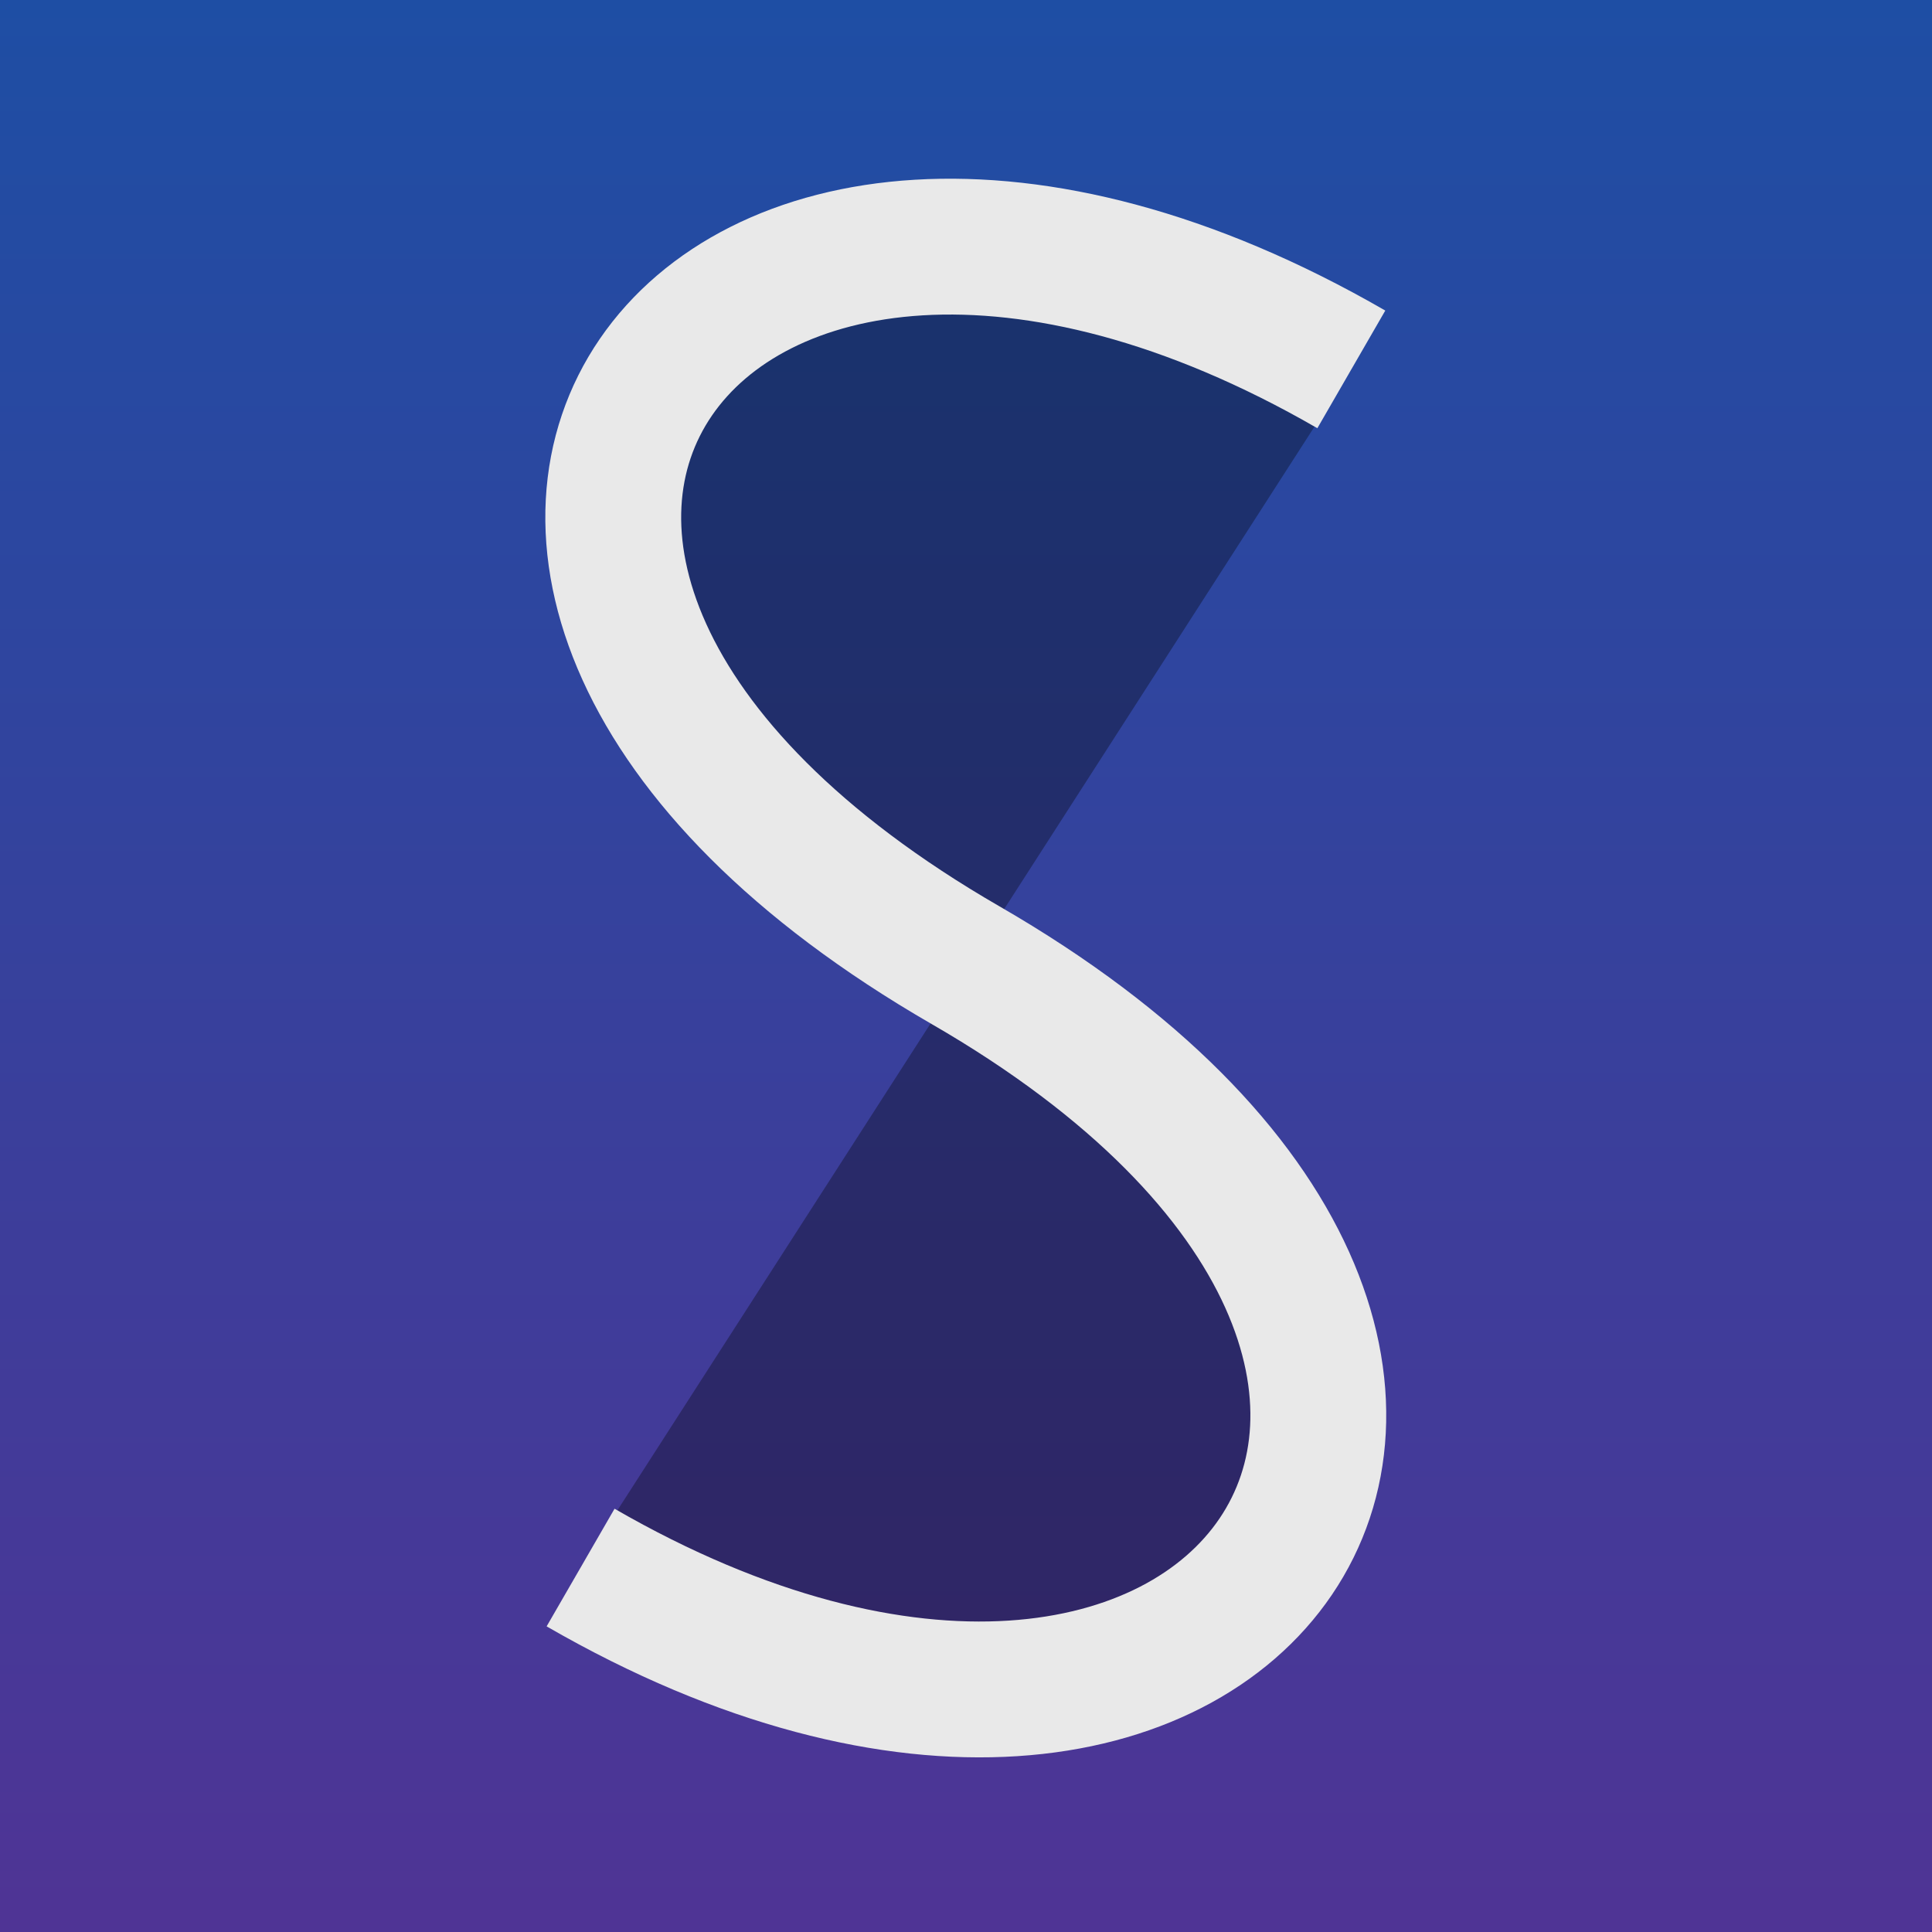
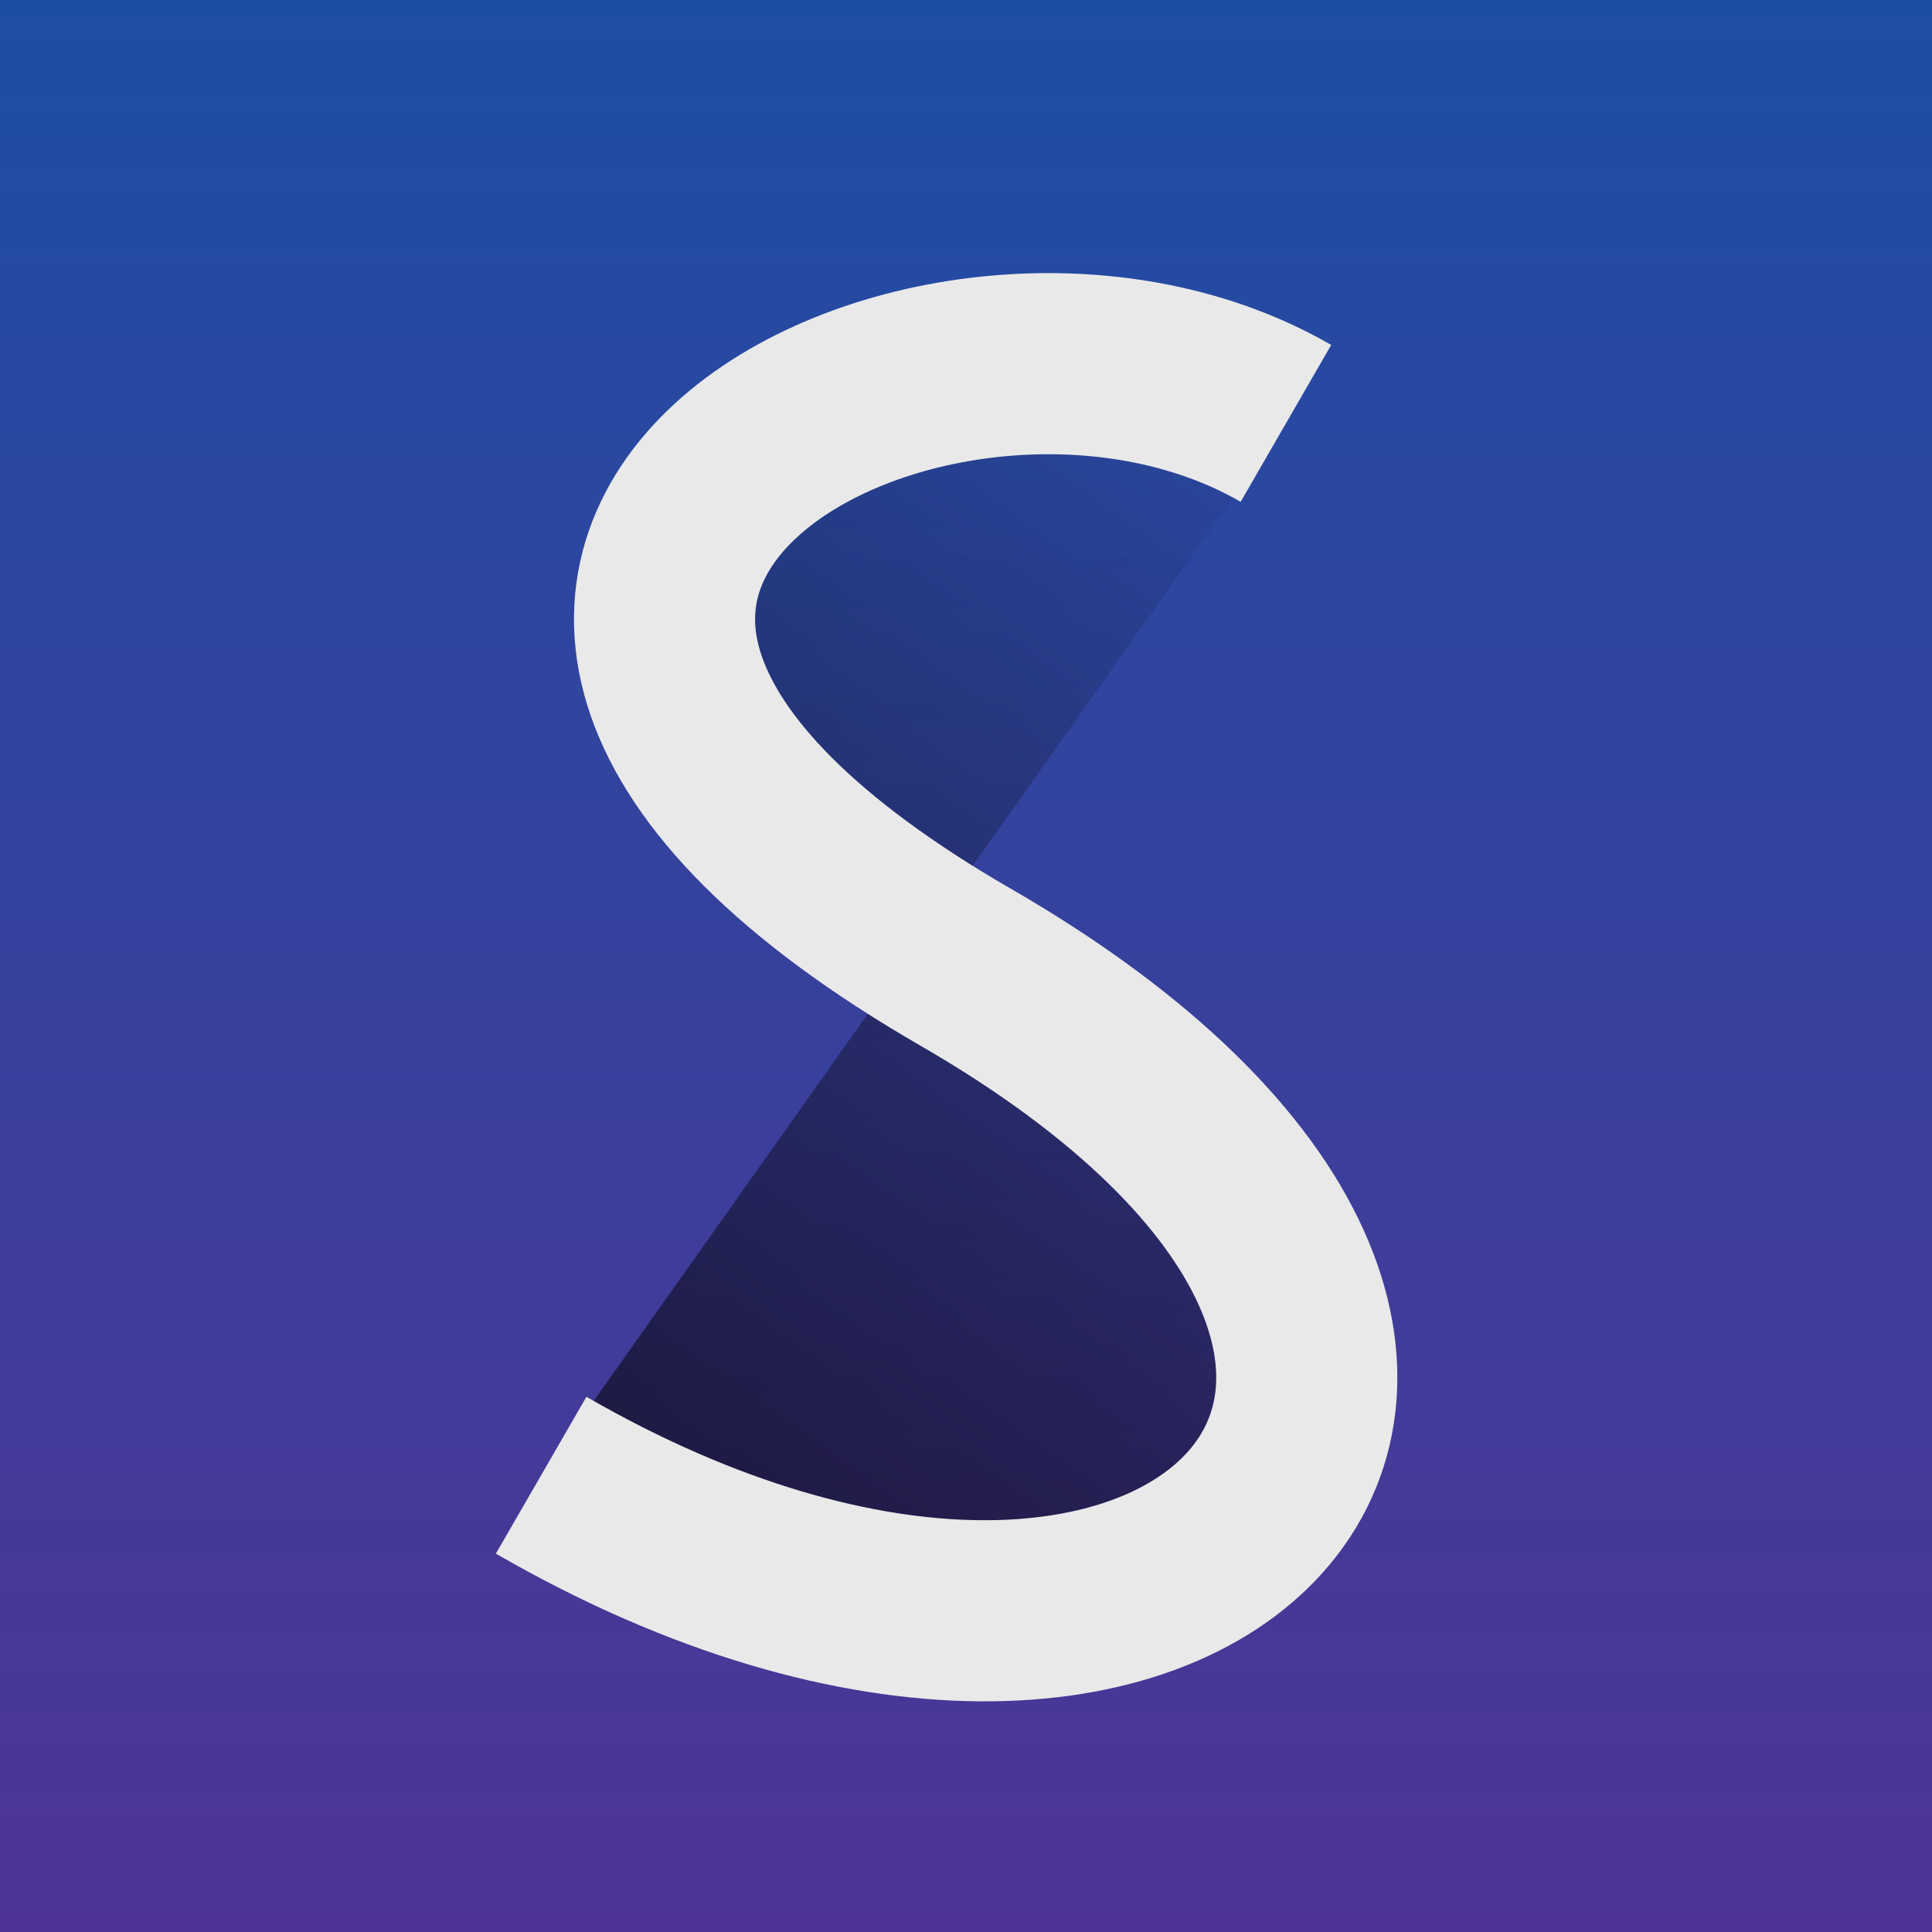
<svg xmlns="http://www.w3.org/2000/svg" xmlns:xlink="http://www.w3.org/1999/xlink" width="1024" height="1024" id="svg2" version="1.1">
  <defs id="defs4">
+     <linearGradient id="linearGradient889">
+       <stop style="stop-color:#000000;stop-opacity:0.597" offset="0" id="stop885" />
+       <stop style="stop-color:#000000;stop-opacity:0;" offset="1" id="stop887" />
+     </linearGradient>
    <linearGradient id="linearGradient929">
      <stop style="stop-color:#5c2d91;stop-opacity:1" offset="0" id="stop999" />
      <stop style="stop-color:#005ead;stop-opacity:1" offset="1" id="stop1001" />
    </linearGradient>
    <rect x="120.369" y="134.305" width="804.825" height="719.42" id="rect961" />
    <rect x="163.049" y="193.667" width="687.322" height="659.721" id="rect951" />
    <rect x="1062.158" y="-258.766" width="887.663" height="1565.754" id="rect945" />
    <rect x="215.311" y="373.115" width="657.882" height="399.021" id="rect939" />
    <linearGradient xlink:href="#linearGradient929" id="linearGradient1058" x1="647.228" y1="1294.587" x2="647.228" y2="-627.95" gradientUnits="userSpaceOnUse" />
+     <linearGradient xlink:href="#linearGradient889" id="linearGradient891" x1="280.258" y1="796.428" x2="675.022" y2="240.646" gradientUnits="userSpaceOnUse" gradientTransform="translate(6.270364,-14.56547)" />
  </defs>
  <g id="layer5" style="display:inline">
    <rect style="color:#000000;display:inline;overflow:visible;visibility:visible;fill:url(#linearGradient1058);fill-opacity:1;fill-rule:nonzero;stroke:none;stroke-width:2;marker:none;enable-background:accumulate" id="rect4108" width="1024" height="1024" x="0" y="1.5099033e-14" />
    <text xml:space="preserve" id="text937" style="font-style:normal;font-weight:normal;font-size:40px;line-height:1.25;font-family:sans-serif;letter-spacing:0px;word-spacing:0px;white-space:pre;shape-inside:url(#rect939);fill:#000000;fill-opacity:1;stroke:none;" />
    <text xml:space="preserve" id="text943" style="font-style:normal;font-weight:normal;font-size:40px;line-height:1.25;font-family:sans-serif;letter-spacing:0px;word-spacing:0px;white-space:pre;shape-inside:url(#rect945);fill:#000000;fill-opacity:1;stroke:none;" />
    <text xml:space="preserve" id="text949" style="font-size:341.333px;line-height:1.25;font-family:'Source Code Pro';-inkscape-font-specification:'Source Code Pro';letter-spacing:0px;word-spacing:0px;white-space:pre;shape-inside:url(#rect951);" />
    <text xml:space="preserve" id="text959" style="font-size:341.333px;line-height:1.25;font-family:'Source Code Pro';-inkscape-font-specification:'Source Code Pro';letter-spacing:0px;word-spacing:0px;white-space:pre;shape-inside:url(#rect961);fill:#ffffff;" />
  </g>
  <g id="layer7" style="display:inline">
-     <path id="path988" style="fill:#000000;fill-opacity:0.324;stroke:#e9e9e9;stroke-width:72;stroke-linecap:butt;stroke-linejoin:miter;stroke-miterlimit:4;stroke-dasharray:none;stroke-opacity:1" d="M 716.229,195.784 C 369.78,-4.238 147.946,301.523 511.788,511.587 875.844,721.775 654.107,1030.82 307.723,830.835" />
+     <path id="path988" style="fill:url(#linearGradient891);fill-opacity:1;stroke:#e9e9e9;stroke-width:96;stroke-linecap:butt;stroke-linejoin:miter;stroke-miterlimit:4;stroke-dasharray:none;stroke-opacity:1" d="M 681.569,224.398 C 494.621,116.463 147.911,302.54 511.753,512.604 875.809,722.792 633.206,981.878 286.821,781.893" />
  </g>
  <g id="layer1" transform="translate(50.25,211.5217)" style="display:none">
    <path d="m 301.954,-211.522 h 319.591 c 101.416,0 152.123,0 206.708,17.26 59.597,21.692 106.545,68.639 128.237,128.237 C 973.75,-11.441 973.75,39.267 973.75,140.683 v 319.591 c 0,101.416 0,152.123 -17.26,206.708 -21.692,59.598 -68.639,106.545 -128.237,128.237 -54.585,17.26 -105.293,17.26 -206.708,17.26 H 301.954 c -101.416,0 -152.123,0 -206.708,-17.26 C 35.649,773.527 -11.299,726.58 -32.99,666.982 -50.25,612.397 -50.25,561.69 -50.25,460.274 V 140.683 c 0,-101.416 0,-152.123 17.26,-206.708 21.692,-59.598 68.639,-106.545 128.237,-128.237 54.585,-17.26 105.293,-17.26 206.708,-17.26 v 0" id="path5" style="fill:none;stroke:#000000;stroke-opacity:1" />
  </g>
  <g id="layer6" style="display:none;mix-blend-mode:normal">
    <path style="color:#000000;display:inline;overflow:visible;visibility:visible;fill:#ffffff;fill-opacity:1;fill-rule:nonzero;stroke:none;stroke-width:2;marker:none;enable-background:accumulate" d="m -0.035,708.406 c 0.056,38.758 0.616,71.022 3.489,100.185 0.876,8.89 2.023,17.507 3.365,25.913 2.729,17.101 6.252,30.632 10.625,44.629 0.983,3.147 2.344,6.009 3.547,8.898 4.954,11.9 10.442,22.625 16.752,32.231 7.482,11.39 16.591,23.442 26.69,33.796 11.282,11.566 22.163,20.606 34.238,28.786 7.754,5.252 15.168,9.81 23.655,13.919 3.343,1.619 6.784,3.258 10.455,4.875 6.011,2.647 12.647,5.24 20.382,7.431 16.339,4.627 37.836,9.506 66.674,11.786 26.049,2.06 58.072,3.218 99.208,3.175 H -0.035 Z" id="path4146" />
    <path style="color:#000000;display:inline;overflow:visible;visibility:visible;fill:#ffffff;fill-opacity:1;fill-rule:nonzero;stroke:none;stroke-width:2;marker:none;enable-background:accumulate" d="m 1024,708.375 c -0.028,33.525 -0.364,57.519 -2.187,86.13 -2.143,33.631 -7.677,62.031 -16.131,85.827 -5.158,14.519 -11.404,27.324 -18.63,38.558 -10.393,16.158 -22.651,31.168 -36.895,44.464 -6.864,6.408 -13.969,11.816 -21.919,17.502 -10.374,7.42 -20.225,13.062 -32.182,18.638 -10.69,4.986 -23.165,9.5 -39.906,13.451 -11.585,2.734 -25.212,5.338 -41.704,7.074 -27.233,2.867 -62.178,3.412 -108.259,3.98 H 1024 Z" id="path4146-5" />
    <path style="color:#000000;display:inline;overflow:visible;visibility:visible;fill:#ffffff;fill-opacity:1;fill-rule:nonzero;stroke:none;stroke-width:2;marker:none;enable-background:accumulate" d="m 1023.957,318.263 c 0.184,-39.141 -0.3,-73.559 -3.476,-103.941 -1.411,-13.5 -3.854,-26.31 -5.955,-38.188 -3.619,-20.458 -10.117,-38.447 -17.297,-52.709 -2.127,-4.226 -3.907,-7.555 -5.778,-10.817 -1.498,-2.612 -3.054,-5.182 -4.893,-8.136 -1.96,-3.148 -3.873,-6.196 -5.993,-9.197 C 974.885,87.233 968.403,79.35 961.655,72.083 951.59,61.242 940.401,51.101 927.773,42.698 909.733,30.694 894.472,21.39 866.087,13.615 853.187,10.081 837.403,6.746 817.428,4.388 790.091,1.161 754.657,0.081 706.188,0 H 1024 Z" id="path4146-5-3" />
    <path style="color:#000000;display:inline;overflow:visible;visibility:visible;fill:#ffffff;fill-opacity:1;fill-rule:nonzero;stroke:none;stroke-width:2;marker:none;enable-background:accumulate" d="M 0,318.48 C 0.044,264.215 1.952,215.427 8.798,178.458 14.755,146.294 24.641,123.979 37.89,103.38 53.291,79.435 73.015,58.195 97.25,42.031 111.804,32.324 124.486,25.31 143.391,18.055 153.253,14.271 164.742,11.469 178.089,8.873 208.323,2.991 250.7,-0.293 319.082,0 H 0 Z" id="path4146-5-3-7" />
  </g>
  <g id="layer2" style="display:none" transform="translate(0,-2.205444)">
    <path style="color:#000000;display:inline;overflow:visible;visibility:visible;fill:none;stroke:#000000;stroke-width:2;stroke-linecap:butt;stroke-linejoin:miter;stroke-miterlimit:4;stroke-dasharray:none;stroke-dashoffset:0;stroke-opacity:1;marker:none;enable-background:accumulate" d="M 0.998,321.035 V 707.312" id="path4024" />
    <circle style="color:#000000;display:inline;overflow:visible;visibility:visible;fill:none;stroke:#000000;stroke-width:1.006;stroke-linecap:butt;stroke-linejoin:miter;stroke-miterlimit:4;stroke-dasharray:none;stroke-dashoffset:0;stroke-opacity:1;marker:none;enable-background:accumulate" id="path3129" transform="matrix(1.988799,0,0,1.988471,-407.9102,-80.58559)" cx="462.321" cy="298.862" r="138" />
    <circle style="color:#000000;display:inline;overflow:visible;visibility:visible;fill:none;stroke:#000000;stroke-width:0.621;stroke-linecap:butt;stroke-linejoin:miter;stroke-miterlimit:4;stroke-dasharray:none;stroke-dashoffset:0;stroke-opacity:1;marker:none;enable-background:accumulate" id="path3129-9" transform="matrix(3.221508,0,0,3.221159,-977.3893,-448.559)" cx="462.321" cy="298.862" r="138" />
    <path style="color:#000000;display:inline;overflow:visible;visibility:visible;fill:none;stroke:#000000;stroke-width:2;stroke-linecap:butt;stroke-linejoin:miter;stroke-miterlimit:4;stroke-dasharray:none;stroke-dashoffset:0;stroke-opacity:1;marker:none;enable-background:accumulate" d="M 67.352,69.49 956.562,958.705" id="path4011" />
    <path style="color:#000000;display:inline;overflow:visible;visibility:visible;fill:none;stroke:#000000;stroke-width:2;stroke-linecap:butt;stroke-linejoin:miter;stroke-miterlimit:4;stroke-dasharray:none;stroke-dashoffset:0;stroke-opacity:1;marker:none;enable-background:accumulate" d="M 0.998,707.312 H 1023.001" id="path4028" />
    <path style="color:#000000;display:inline;overflow:visible;visibility:visible;fill:none;stroke:#000000;stroke-width:2;stroke-linecap:butt;stroke-linejoin:miter;stroke-miterlimit:4;stroke-dasharray:none;stroke-dashoffset:0;stroke-opacity:1;marker:none;enable-background:accumulate" d="M 0.998,513.693 H 1023.001" id="path4030" />
    <path style="color:#000000;display:inline;overflow:visible;visibility:visible;fill:none;stroke:#000000;stroke-width:2;stroke-linecap:butt;stroke-linejoin:miter;stroke-miterlimit:4;stroke-dasharray:none;stroke-dashoffset:0;stroke-opacity:1;marker:none;enable-background:accumulate" d="M 0.998,321.035 H 1023.001" id="path4032" />
    <path style="color:#000000;display:inline;overflow:visible;visibility:visible;fill:none;stroke:#000000;stroke-width:2;stroke-linecap:butt;stroke-linejoin:miter;stroke-miterlimit:4;stroke-dasharray:none;stroke-dashoffset:0;stroke-opacity:1;marker:none;enable-background:accumulate" d="M 319.082,1026.205 V 2.205" id="path4034" />
    <path style="color:#000000;display:inline;overflow:visible;visibility:visible;fill:none;stroke:#000000;stroke-width:2;stroke-linecap:butt;stroke-linejoin:miter;stroke-miterlimit:4;stroke-dasharray:none;stroke-dashoffset:0;stroke-opacity:1;marker:none;enable-background:accumulate" d="M 511.68,2.205 V 1026.205" id="path4036" />
    <path style="color:#000000;display:inline;overflow:visible;visibility:visible;fill:none;stroke:#000000;stroke-width:2;stroke-linecap:butt;stroke-linejoin:miter;stroke-miterlimit:4;stroke-dasharray:none;stroke-dashoffset:0;stroke-opacity:1;marker:none;enable-background:accumulate" d="M 706.188,1026.205 V 2.205" id="path4038" />
    <path style="color:#000000;display:inline;overflow:visible;visibility:visible;fill:none;stroke:#000000;stroke-width:2;stroke-linecap:butt;stroke-linejoin:miter;stroke-miterlimit:4;stroke-dasharray:none;stroke-dashoffset:0;stroke-opacity:1;marker:none;enable-background:accumulate" d="M 67.352,958.705 956.562,69.49" id="path4001" />
    <path style="color:#000000;display:inline;overflow:visible;visibility:visible;fill:none;stroke:#000000;stroke-width:2;stroke-linecap:butt;stroke-linejoin:miter;stroke-miterlimit:4;stroke-dasharray:none;stroke-dashoffset:0;stroke-opacity:1;marker:none;enable-background:accumulate" d="M 956.562,69.49 V 958.705" id="path4003" />
    <path style="color:#000000;display:inline;overflow:visible;visibility:visible;fill:none;stroke:#000000;stroke-width:2;stroke-linecap:butt;stroke-linejoin:miter;stroke-miterlimit:4;stroke-dasharray:none;stroke-dashoffset:0;stroke-opacity:1;marker:none;enable-background:accumulate" d="M 67.352,69.49 H 956.562" id="path4009" />
    <path style="color:#000000;display:inline;overflow:visible;visibility:visible;fill:none;stroke:#000000;stroke-width:2;stroke-linecap:butt;stroke-linejoin:miter;stroke-miterlimit:4;stroke-dasharray:none;stroke-dashoffset:0;stroke-opacity:1;marker:none;enable-background:accumulate" d="M 67.352,958.705 V 69.49" id="path4007" />
    <path style="color:#000000;display:inline;overflow:visible;visibility:visible;fill:none;stroke:#000000;stroke-width:2;stroke-linecap:butt;stroke-linejoin:miter;stroke-miterlimit:4;stroke-dasharray:none;stroke-dashoffset:0;stroke-opacity:1;marker:none;enable-background:accumulate" d="m 956.562,958.705 -889.211,-3e-5" id="path4005" />
    <circle style="color:#000000;display:inline;overflow:visible;visibility:visible;fill:none;stroke:#000000;stroke-width:1.429;stroke-linecap:butt;stroke-linejoin:miter;stroke-miterlimit:4;stroke-dasharray:none;stroke-dashoffset:0;stroke-opacity:1;marker:none;enable-background:accumulate" id="path3129-7" transform="matrix(1.402556,0,0,1.396448,-135.7972,96.56979)" cx="462.321" cy="298.862" r="138" />
  </g>
</svg>
